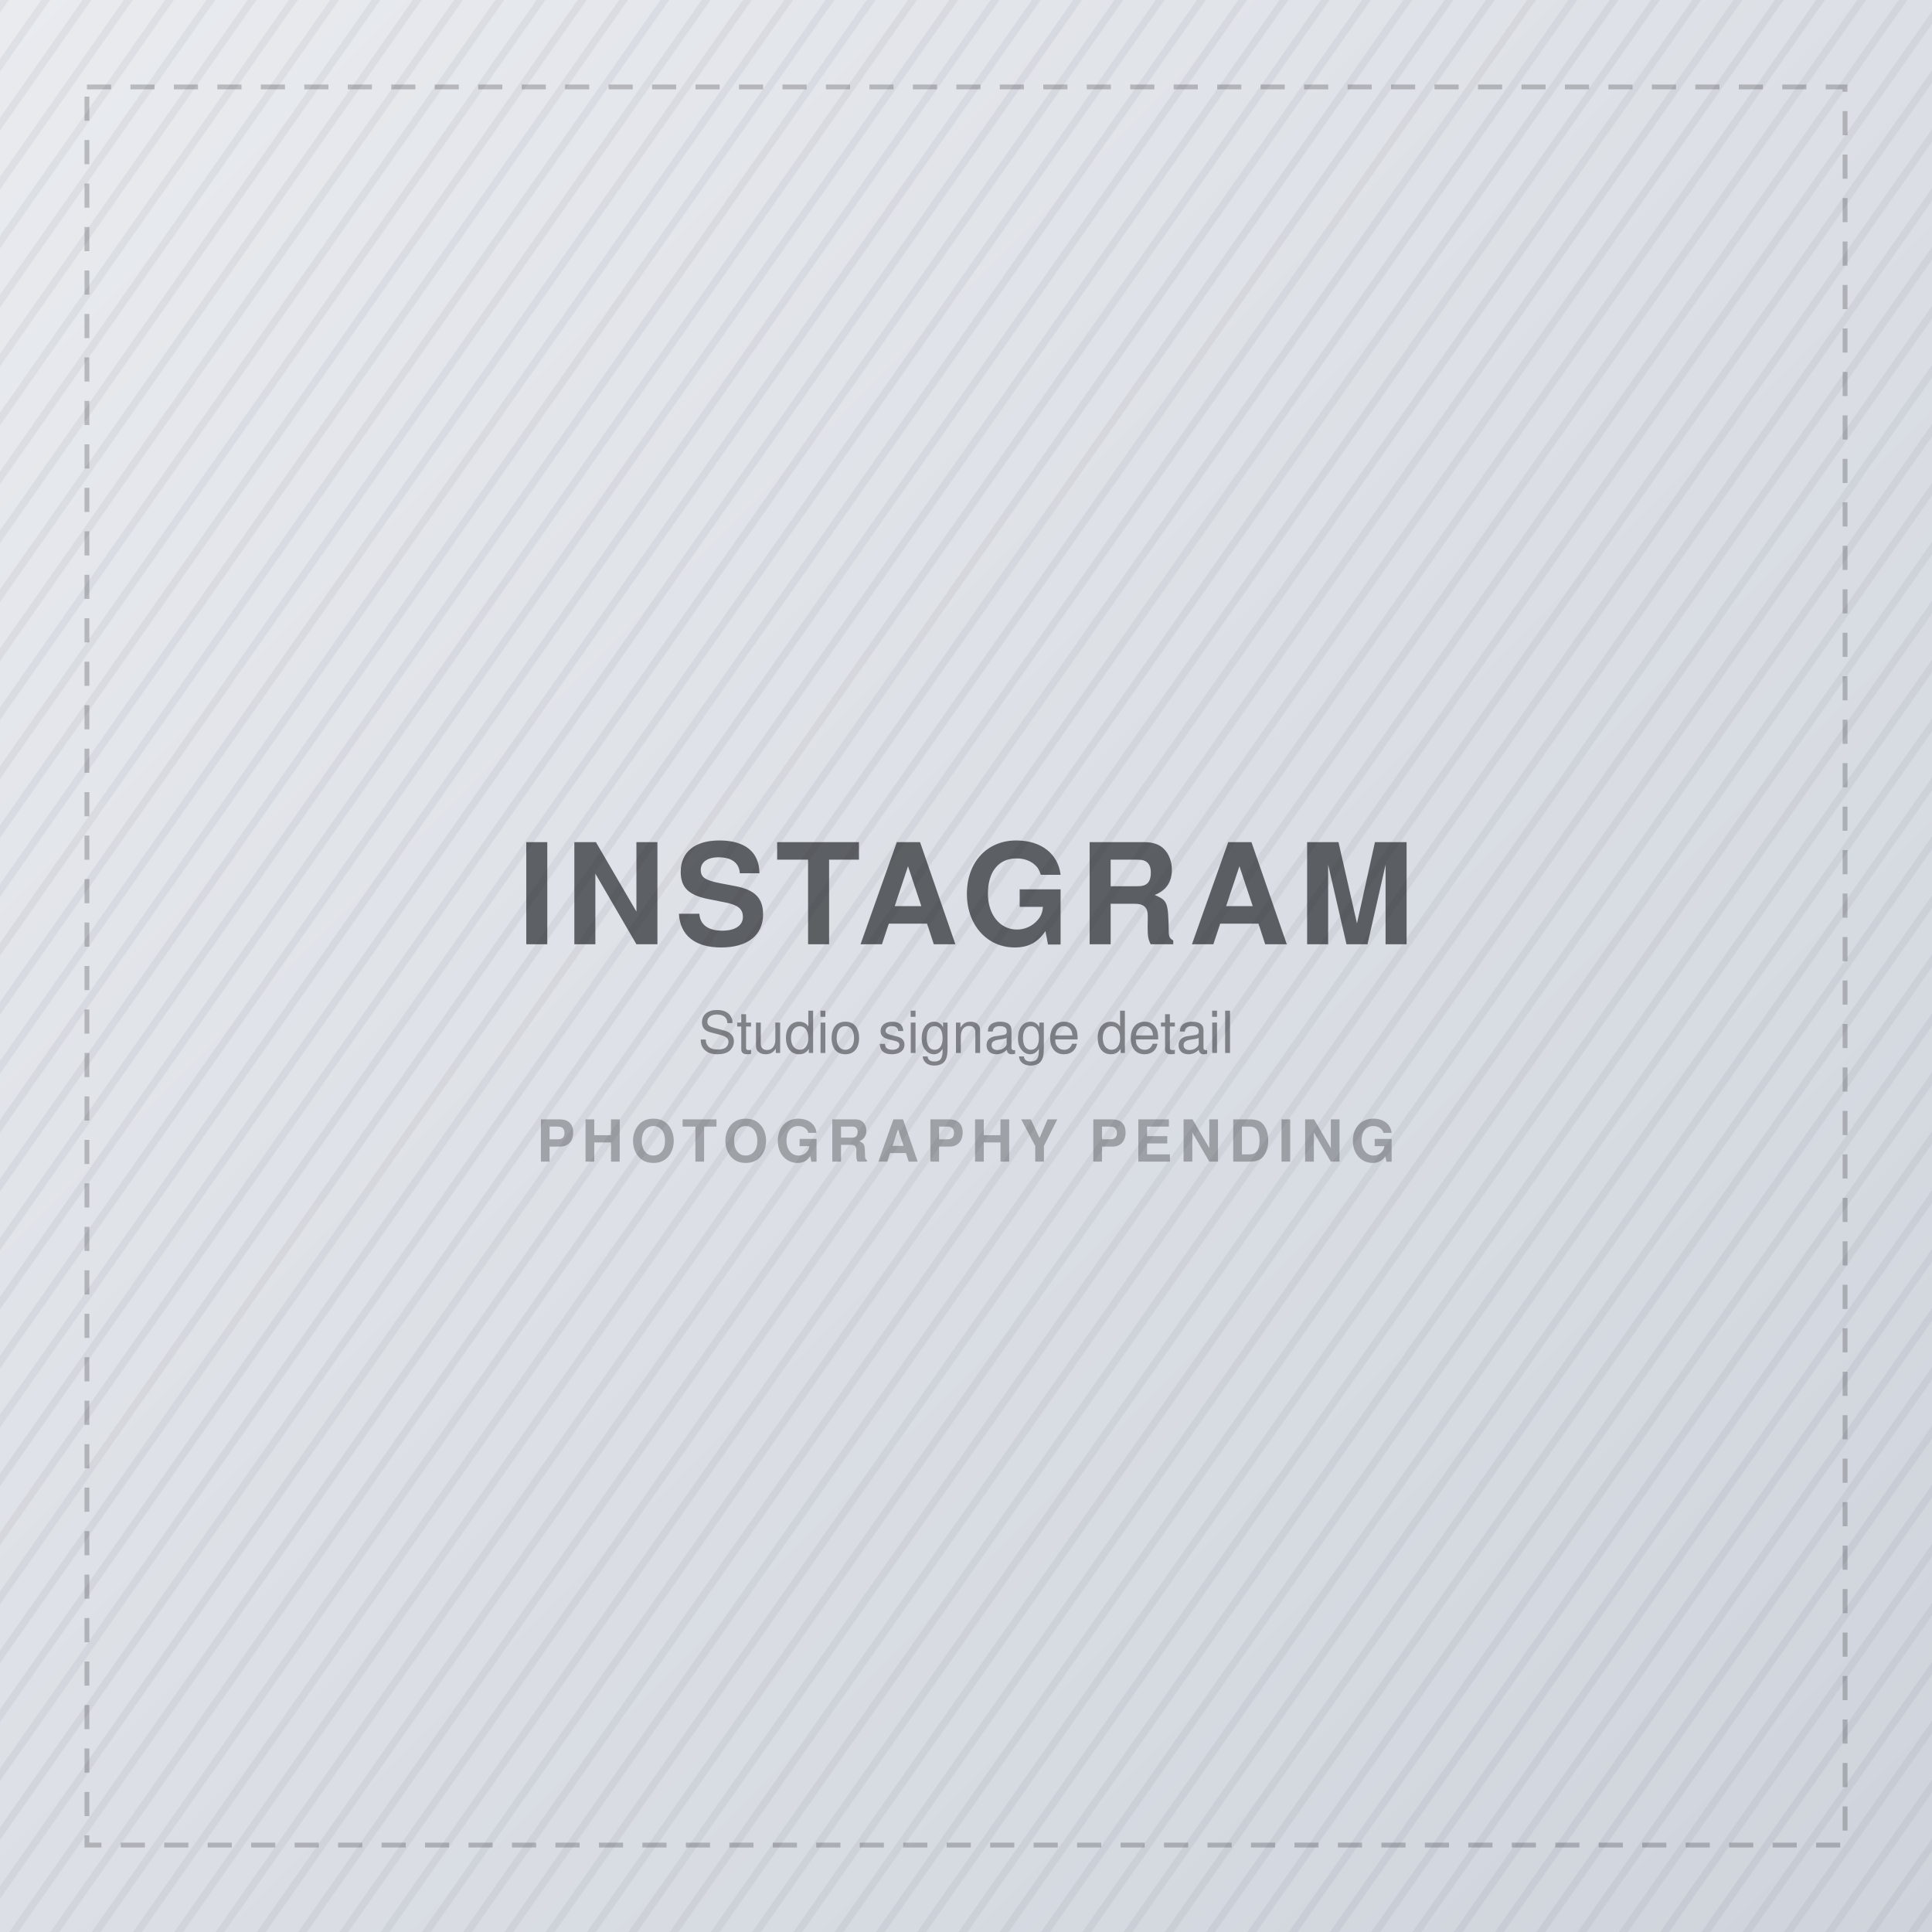
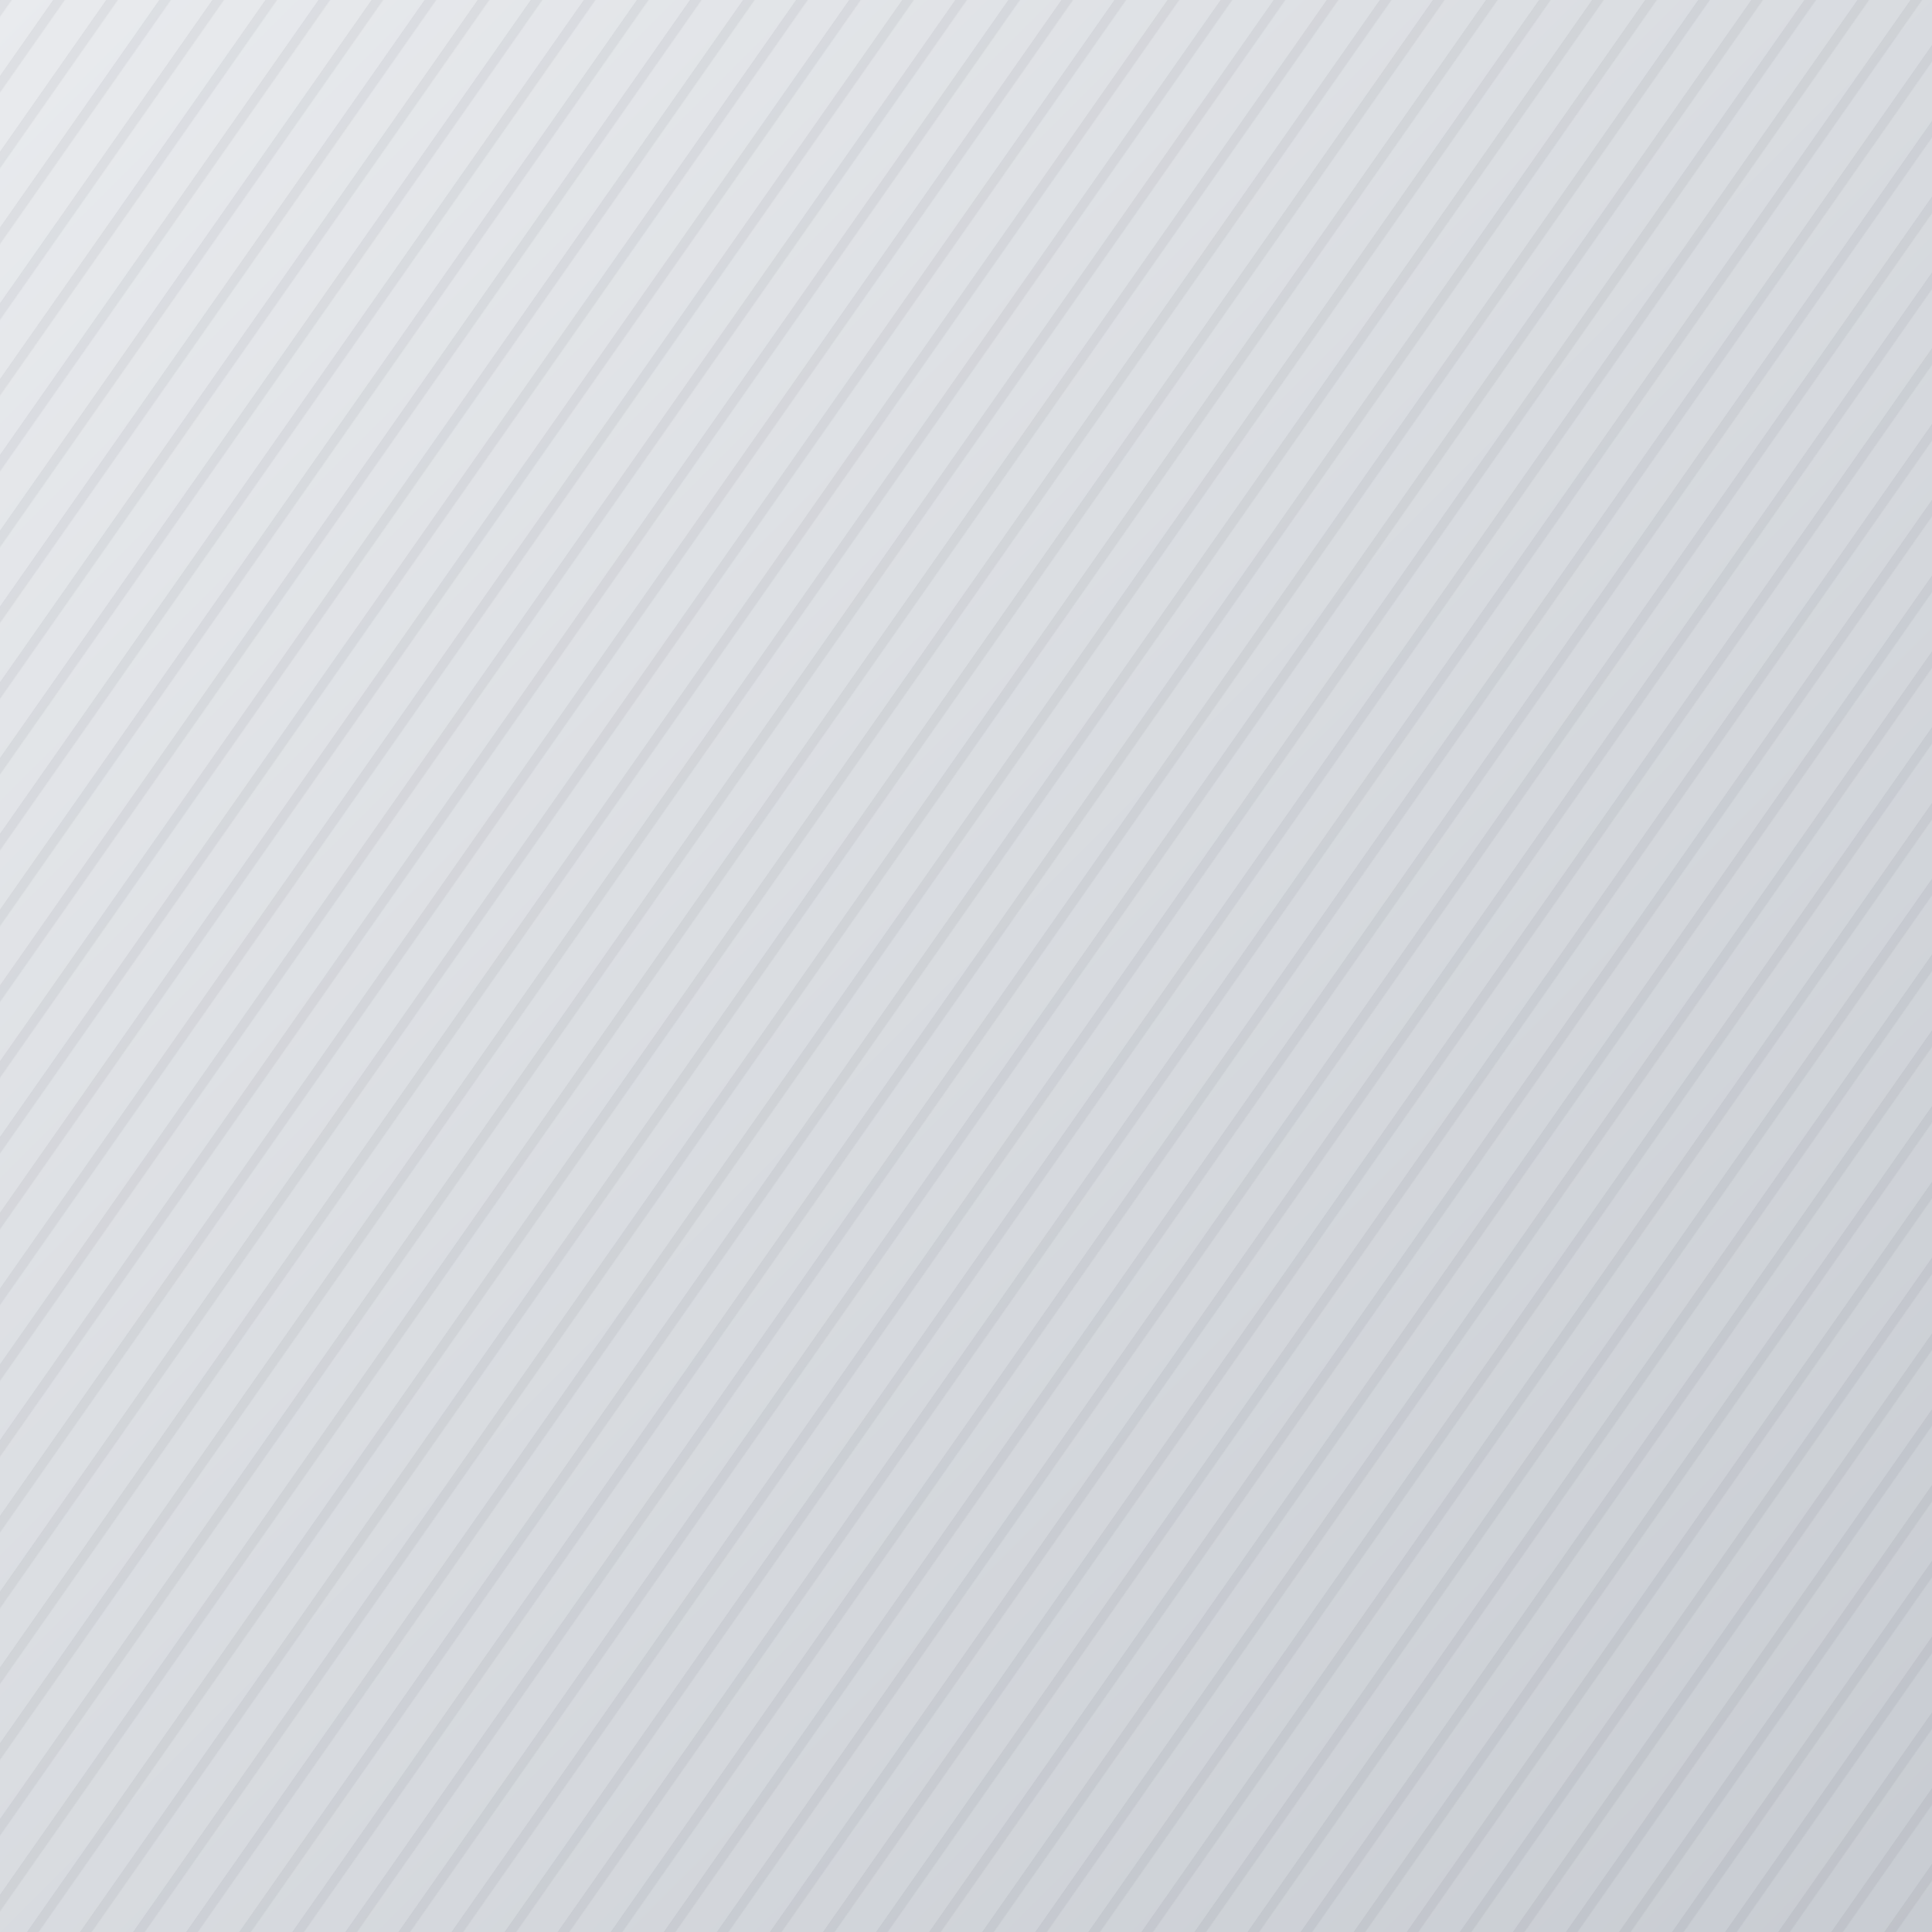
<svg xmlns="http://www.w3.org/2000/svg" viewBox="0 0 800 800" role="img" aria-label="Instagram placeholder">
  <defs>
    <linearGradient id="g" x1="0" y1="0" x2="1" y2="1">
-       <stop offset="0" stop-color="#e9ebef" />
-       <stop offset="1" stop-color="#cfd4dc" />
+       <stop offset="0" stop-color="#e9ebee" />
+       <stop offset="1" stop-color="#c8ccd2" />
    </linearGradient>
-     <pattern id="p" width="14" height="14" patternUnits="userSpaceOnUse" patternTransform="rotate(35)">
-       <rect width="14" height="14" fill="none" />
-       <line x1="0" y1="0" x2="0" y2="14" stroke="#0e1114" stroke-opacity=".05" stroke-width="6" />
+     <pattern id="p" width="18" height="18" patternUnits="userSpaceOnUse" patternTransform="rotate(35)">
+       <line x1="0" y1="0" x2="0" y2="18" stroke="#0e1114" stroke-opacity=".05" stroke-width="8" />
    </pattern>
  </defs>
  <rect width="800" height="800" fill="url(#g)" />
  <rect width="800" height="800" fill="url(#p)" />
-   <rect x="36" y="36" width="728" height="728" fill="none" stroke="#0e1114" stroke-opacity=".22" stroke-width="2" stroke-dasharray="10 8" />
-   <text x="50%" y="391" text-anchor="middle" font-family="Helvetica, Arial, sans-serif" font-size="58" font-weight="700" letter-spacing="3.5" fill="#0e1114" fill-opacity=".62">INSTAGRAM</text>
-   <text x="50%" y="436" text-anchor="middle" font-family="Helvetica, Arial, sans-serif" font-size="24" font-weight="500" fill="#0e1114" fill-opacity=".45">Studio signage detail</text>
-   <text x="50%" y="481" text-anchor="middle" font-family="Helvetica, Arial, sans-serif" font-size="24" font-weight="600" letter-spacing="3" fill="#0e1114" fill-opacity=".3">PHOTOGRAPHY PENDING</text>
</svg>
